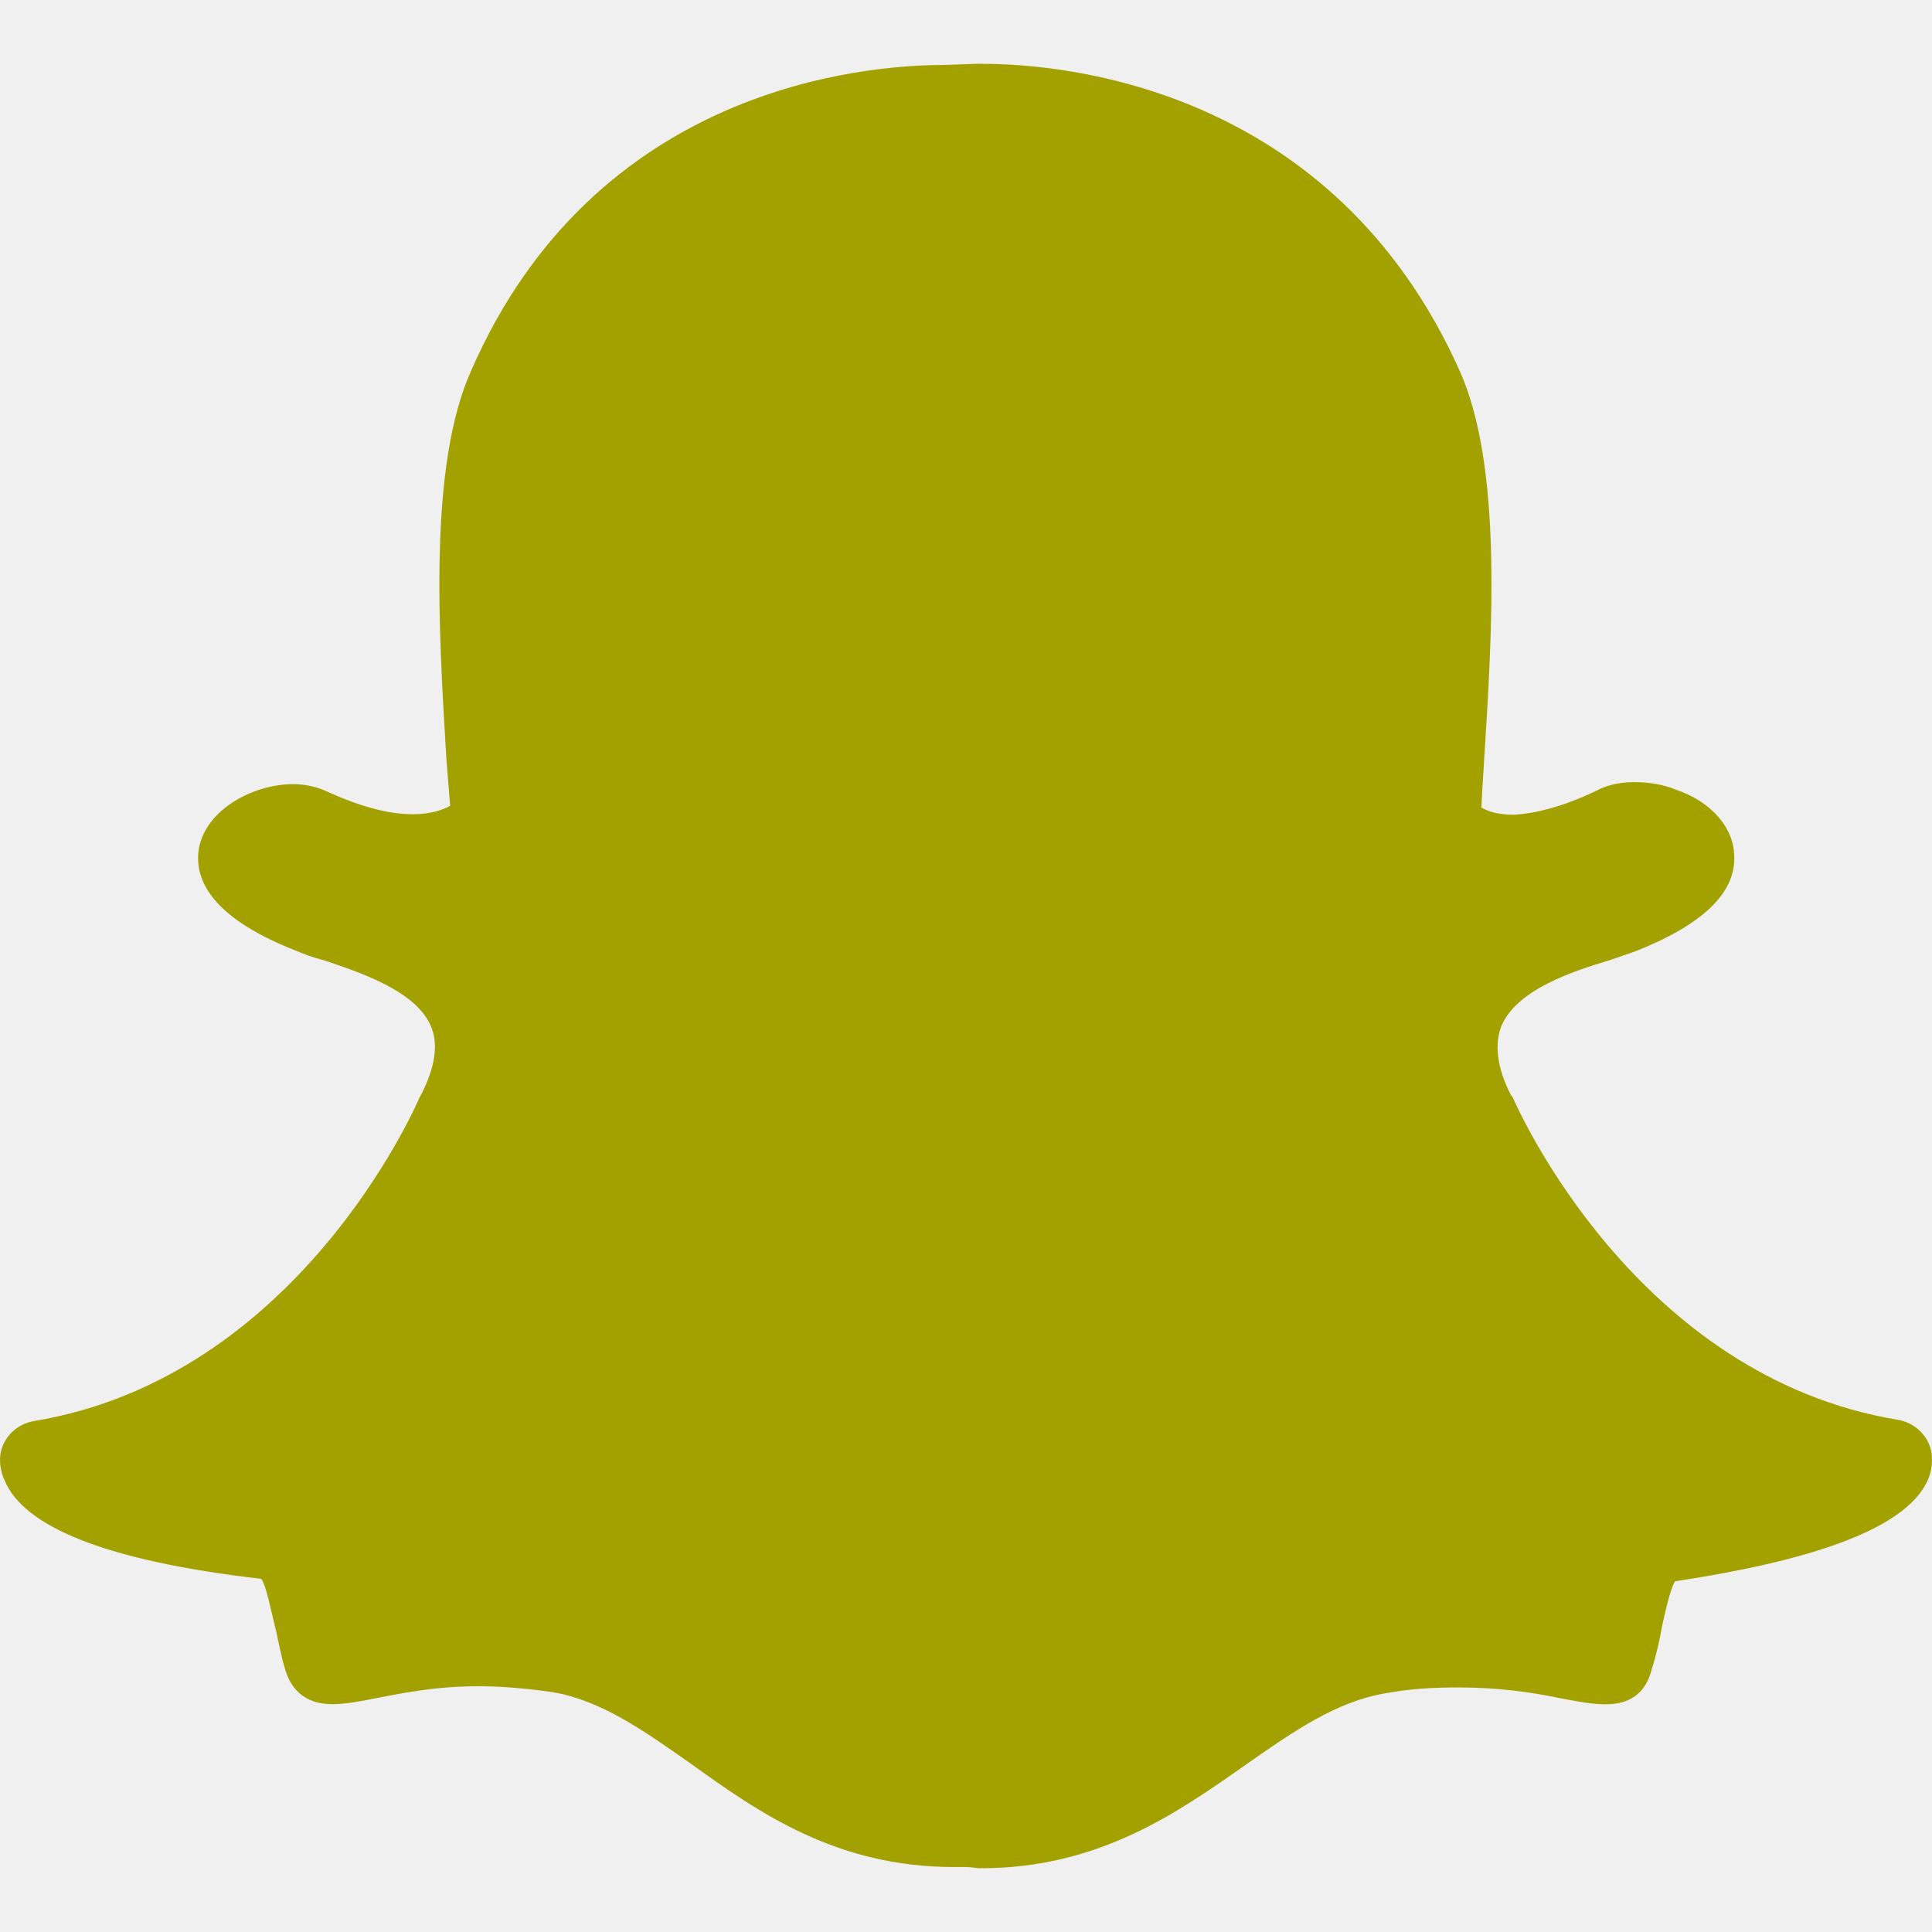
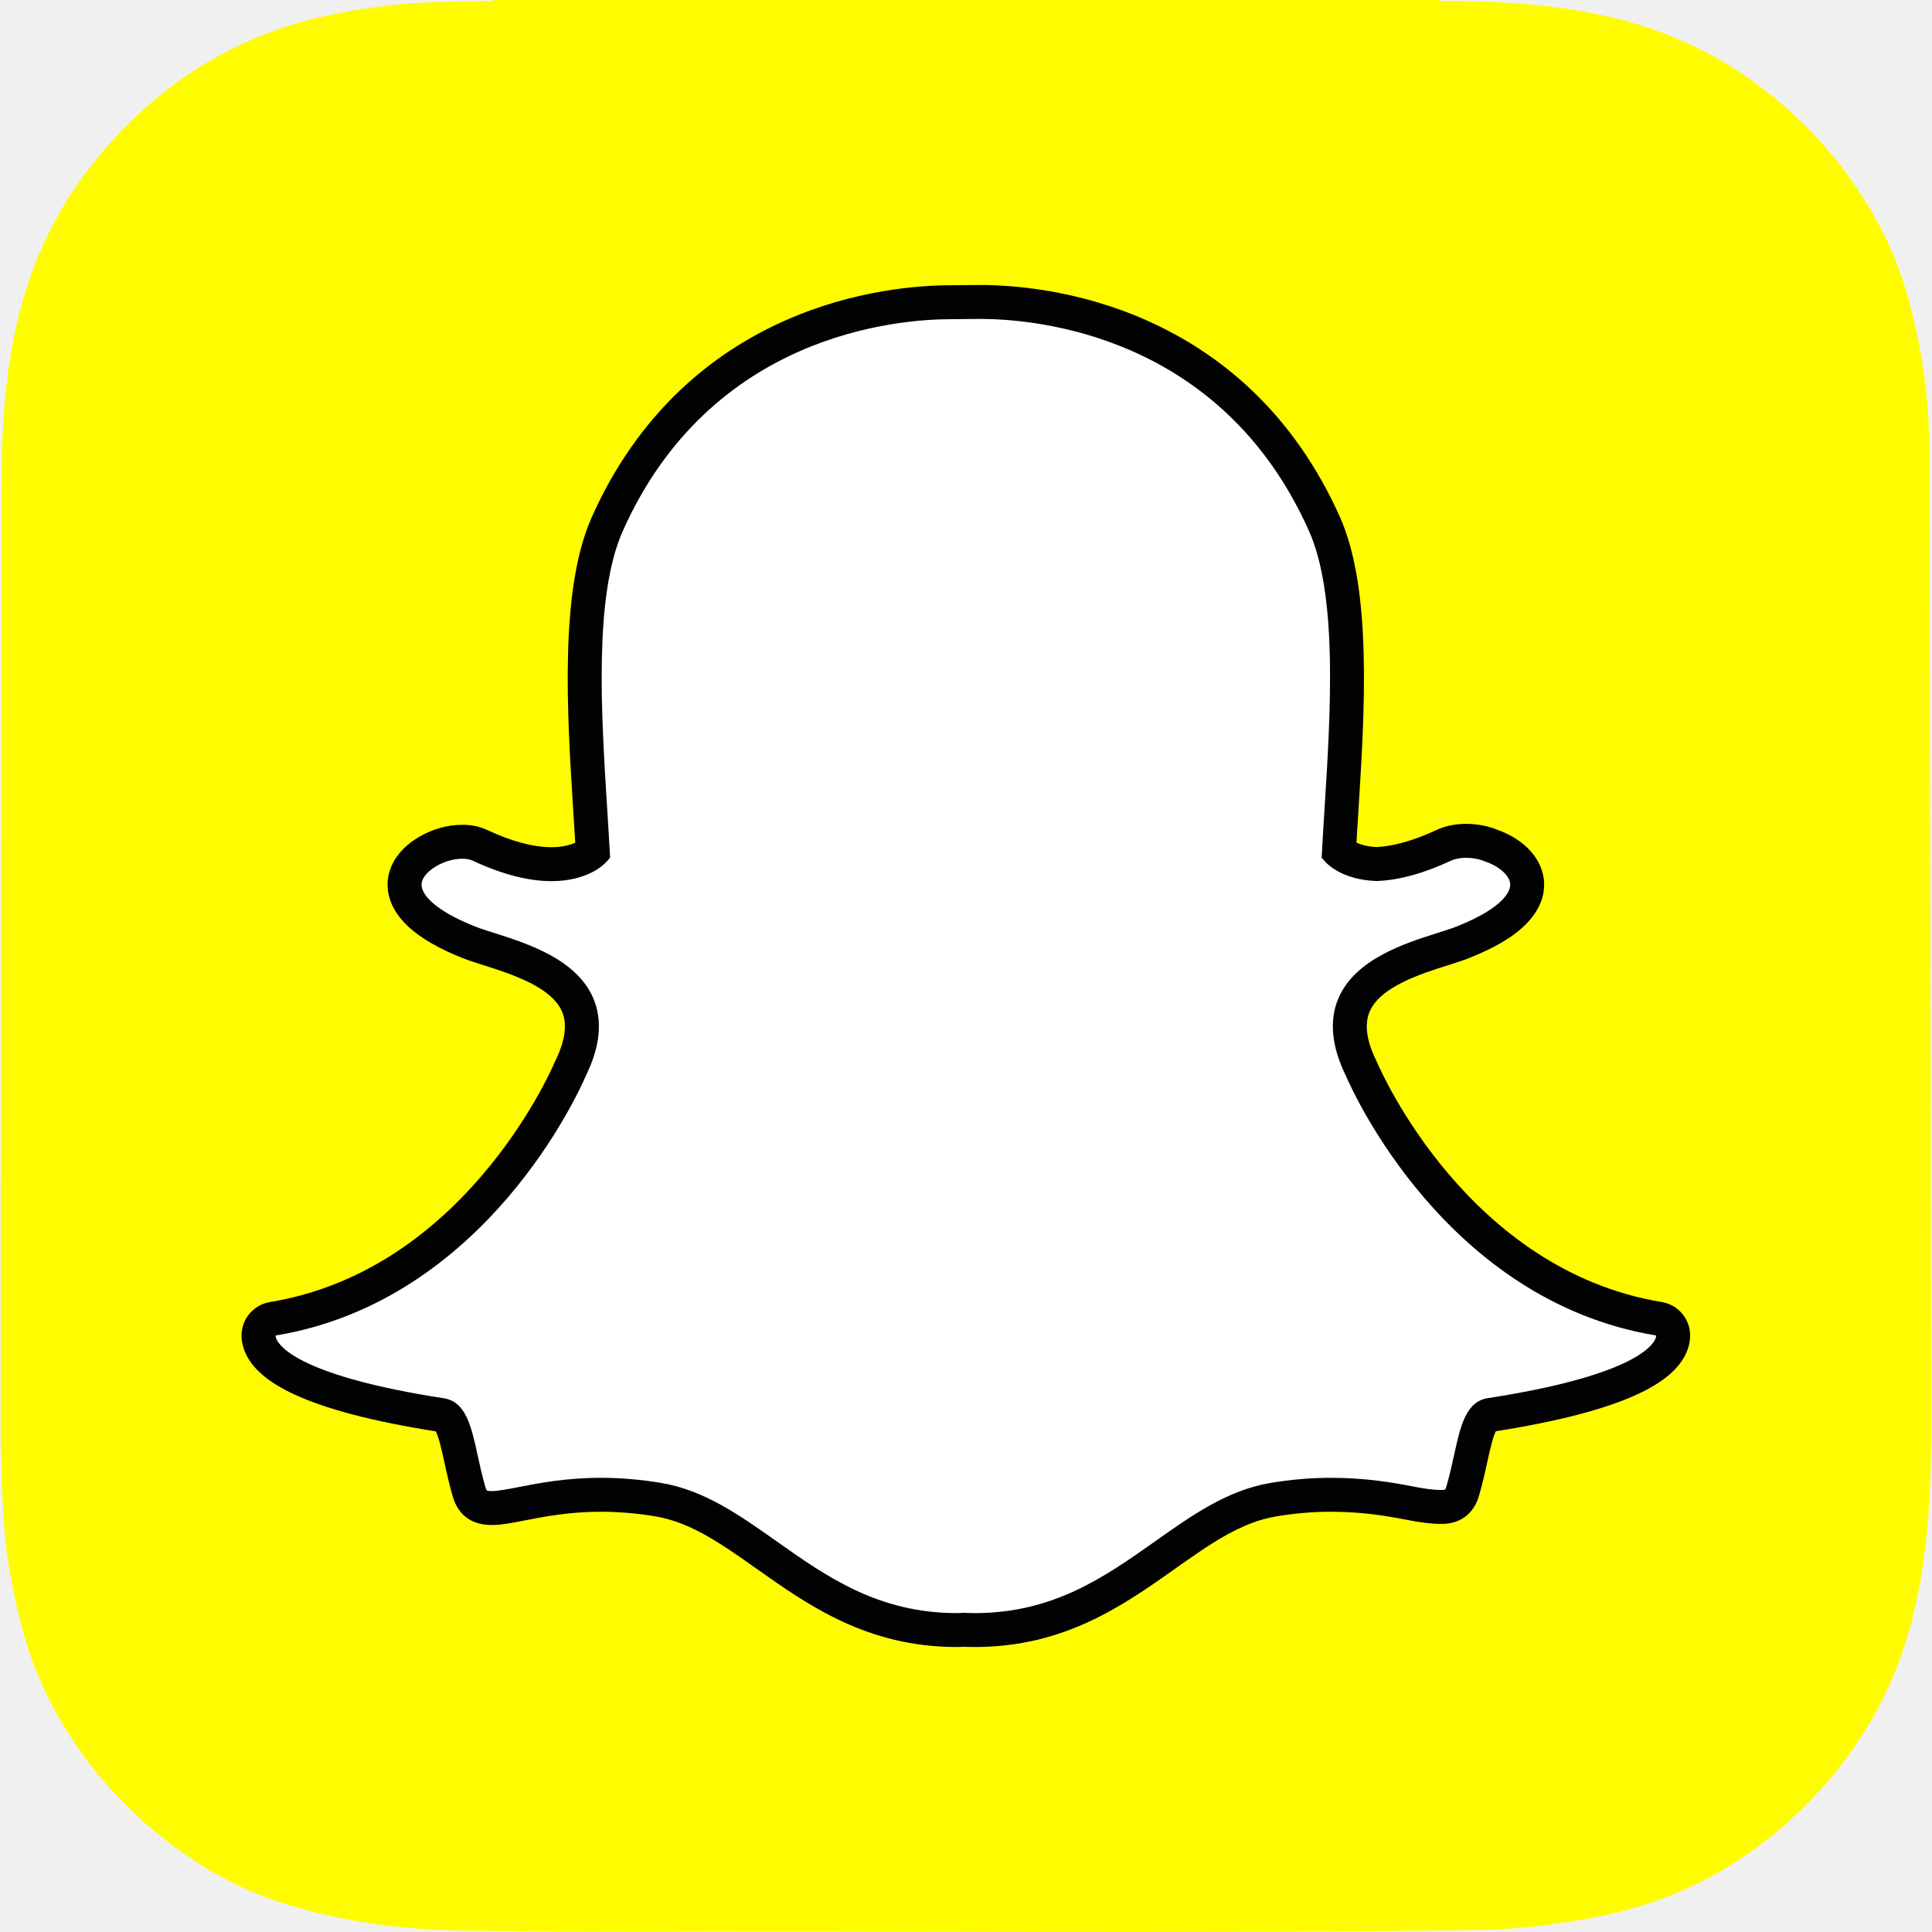
- <svg xmlns="http://www.w3.org/2000/svg" fill="#A3A100" role="img" viewBox="0 0 24 24">
-   <path d="M12.206.793c.99 0 4.347.276 5.93 3.821.529 1.193.403 3.219.299 4.847l-.003.06c-.012.18-.022.345-.03.51.075.045.203.09.401.09.3-.016.659-.12 1.033-.301.165-.088.344-.104.464-.104.182 0 .359.029.509.09.45.149.734.479.734.838.015.449-.39.839-1.213 1.168-.089.029-.209.075-.344.119-.45.135-1.139.36-1.333.81-.09.224-.061.524.12.868l.015.015c.06.136 1.526 3.475 4.791 4.014.255.044.435.27.42.509 0 .075-.015.149-.045.225-.24.569-1.273.988-3.146 1.271-.059.091-.12.375-.164.57-.029.179-.074.36-.134.553-.076.271-.27.405-.555.405h-.03c-.135 0-.313-.031-.538-.074-.36-.075-.765-.135-1.273-.135-.3 0-.599.015-.913.074-.6.104-1.123.464-1.723.884-.853.599-1.826 1.288-3.294 1.288-.06 0-.119-.015-.18-.015h-.149c-1.468 0-2.427-.675-3.279-1.288-.599-.42-1.107-.779-1.707-.884-.314-.045-.629-.074-.928-.074-.54 0-.958.089-1.272.149-.211.043-.391.074-.54.074-.374 0-.523-.224-.583-.42-.061-.192-.09-.389-.135-.567-.046-.181-.105-.494-.166-.57-1.918-.222-2.95-.642-3.189-1.226-.031-.063-.052-.15-.055-.225-.015-.243.165-.465.42-.509 3.264-.54 4.73-3.879 4.791-4.02l.016-.029c.18-.345.224-.645.119-.869-.195-.434-.884-.658-1.332-.809-.121-.029-.24-.074-.346-.119-1.107-.435-1.257-.93-1.197-1.273.09-.479.674-.793 1.168-.793.146 0 .27.029.383.074.42.194.789.3 1.104.3.234 0 .384-.06.465-.105l-.046-.569c-.098-1.626-.225-3.651.307-4.837C7.392 1.077 10.739.807 11.727.807l.419-.015h.06z" />
+ <svg xmlns="http://www.w3.org/2000/svg" viewBox="147.353 39.286 514.631 514.631" version="1.1" id="Layer_1" xml:space="preserve" fill="#000000">
+   <g id="SVGRepo_bgCarrier" stroke-width="0">
+   </g>
+   <g id="SVGRepo_tracerCarrier" stroke-linecap="round" stroke-linejoin="round">
+   </g>
+   <g id="SVGRepo_iconCarrier">
+     <path style="fill:#FFFC00;" d="M147.553,423.021v0.023c0.308,11.424,0.403,22.914,2.33,34.268 c2.042,12.012,4.961,23.725,10.53,34.627c7.529,14.756,17.869,27.217,30.921,37.396c9.371,7.309,19.608,13.111,30.94,16.771 c16.524,5.33,33.571,7.373,50.867,7.473c10.791,0.068,21.575,0.338,32.37,0.293c78.395-0.33,156.792,0.566,235.189-0.484 c10.403-0.141,20.636-1.41,30.846-3.277c19.569-3.582,36.864-11.932,51.661-25.133c17.245-15.381,28.88-34.205,34.132-56.924 c3.437-14.85,4.297-29.916,4.444-45.035v-3.016c0-1.17-0.445-256.892-0.486-260.272c-0.115-9.285-0.799-18.5-2.54-27.636 c-2.117-11.133-5.108-21.981-10.439-32.053c-5.629-10.641-12.68-20.209-21.401-28.57c-13.359-12.81-28.775-21.869-46.722-26.661 c-16.21-4.327-32.747-5.285-49.405-5.27c-0.027-0.004-0.09-0.173-0.094-0.255H278.56c-0.005,0.086-0.008,0.172-0.014,0.255 c-9.454,0.173-18.922,0.102-28.328,1.268c-10.304,1.281-20.509,3.21-30.262,6.812c-15.362,5.682-28.709,14.532-40.11,26.347 c-12.917,13.386-22.022,28.867-26.853,46.894c-4.31,16.084-5.248,32.488-5.271,49.008">
+     </path>
+     <path style="fill:#FFFFFF;" d="M407.001,473.488c-1.068,0-2.087-0.039-2.862-0.076c-0.615,0.053-1.25,0.076-1.886,0.076 c-22.437,0-37.439-10.607-50.678-19.973c-9.489-6.703-18.438-13.031-28.922-14.775c-5.149-0.854-10.271-1.287-15.22-1.287 c-8.917,0-15.964,1.383-21.109,2.389c-3.166,0.617-5.896,1.148-8.006,1.148c-2.21,0-4.895-0.49-6.014-4.311 c-0.887-3.014-1.523-5.934-2.137-8.746c-1.536-7.027-2.65-11.316-5.281-11.723c-28.141-4.342-44.768-10.738-48.08-18.484 c-0.347-0.814-0.541-1.633-0.584-2.443c-0.129-2.309,1.501-4.334,3.777-4.711c22.348-3.68,42.219-15.492,59.064-35.119 c13.049-15.195,19.457-29.713,20.145-31.316c0.03-0.072,0.065-0.148,0.101-0.217c3.247-6.588,3.893-12.281,1.926-16.916 c-3.626-8.551-15.635-12.361-23.58-14.882c-1.976-0.625-3.845-1.217-5.334-1.808c-7.043-2.782-18.626-8.66-17.083-16.773 c1.124-5.916,8.949-10.036,15.273-10.036c1.756,0,3.312,0.308,4.622,0.923c7.146,3.348,13.575,5.045,19.104,5.045 c6.876,0,10.197-2.618,11-3.362c-0.198-3.668-0.44-7.546-0.674-11.214c0-0.004-0.005-0.048-0.005-0.048 c-1.614-25.675-3.627-57.627,4.546-75.95c24.462-54.847,76.339-59.112,91.651-59.112c0.408,0,6.674-0.062,6.674-0.062 c0.283-0.005,0.59-0.009,0.908-0.009c15.354,0,67.339,4.27,91.816,59.15c8.173,18.335,6.158,50.314,4.539,76.016l-0.076,1.23 c-0.222,3.49-0.427,6.793-0.6,9.995c0.756,0.696,3.795,3.096,9.978,3.339c5.271-0.202,11.328-1.891,17.998-5.014 c2.062-0.968,4.345-1.169,5.895-1.169c2.343,0,4.727,0.456,6.714,1.285l0.106,0.041c5.66,2.009,9.367,6.024,9.447,10.242 c0.071,3.932-2.851,9.809-17.223,15.485c-1.472,0.583-3.35,1.179-5.334,1.808c-7.952,2.524-19.951,6.332-23.577,14.878 c-1.97,4.635-1.322,10.326,1.926,16.912c0.036,0.072,0.067,0.145,0.102,0.221c1,2.344,25.205,57.535,79.209,66.432 c2.275,0.379,3.908,2.406,3.778,4.711c-0.048,0.828-0.248,1.656-0.598,2.465c-3.289,7.703-19.915,14.09-48.064,18.438 c-2.642,0.408-3.755,4.678-5.277,11.668c-0.63,2.887-1.271,5.717-2.146,8.691c-0.819,2.797-2.641,4.164-5.567,4.164h-0.441 c-1.905,0-4.604-0.346-8.008-1.012c-5.95-1.158-12.623-2.236-21.109-2.236c-4.948,0-10.069,0.434-15.224,1.287 c-10.473,1.744-19.421,8.062-28.893,14.758C444.443,462.88,429.436,473.488,407.001,473.488">
+     </path>
+     <path style="fill:#020202;" d="M408.336,124.235c14.455,0,64.231,3.883,87.688,56.472c7.724,17.317,5.744,48.686,4.156,73.885 c-0.248,3.999-0.494,7.875-0.694,11.576l-0.084,1.591l1.062,1.185c0.429,0.476,4.444,4.672,13.374,5.017l0.144,0.008l0.15-0.003 c5.904-0.225,12.554-2.059,19.776-5.442c1.064-0.498,2.48-0.741,3.978-0.741c1.707,0,3.521,0.321,5.017,0.951l0.226,0.09 c3.787,1.327,6.464,3.829,6.505,6.093c0.022,1.28-0.935,5.891-14.359,11.194c-1.312,0.518-3.039,1.069-5.041,1.7 c-8.736,2.774-21.934,6.96-26.376,17.427c-2.501,5.896-1.816,12.854,2.034,20.678c1.584,3.697,26.52,59.865,82.631,69.111 c-0.011,0.266-0.079,0.557-0.229,0.9c-0.951,2.24-6.996,9.979-44.612,15.783c-5.886,0.902-7.328,7.5-9,15.17 c-0.604,2.746-1.218,5.518-2.062,8.381c-0.258,0.865-0.306,0.914-1.233,0.914c-0.128,0-0.278,0-0.442,0 c-1.668,0-4.2-0.346-7.135-0.922c-5.345-1.041-12.647-2.318-21.982-2.318c-5.21,0-10.577,0.453-15.962,1.352 c-11.511,1.914-20.872,8.535-30.786,15.543c-13.314,9.408-27.075,19.143-48.071,19.143c-0.917,0-1.812-0.031-2.709-0.076 l-0.236-0.01l-0.237,0.018c-0.515,0.045-1.034,0.068-1.564,0.068c-20.993,0-34.76-9.732-48.068-19.143 c-9.916-7.008-19.282-13.629-30.791-15.543c-5.38-0.896-10.752-1.352-15.959-1.352c-9.333,0-16.644,1.428-21.978,2.471 c-2.935,0.574-5.476,1.066-7.139,1.066c-1.362,0-1.388-0.08-1.676-1.064c-0.844-2.865-1.461-5.703-2.062-8.445 c-1.676-7.678-3.119-14.312-9.002-15.215c-37.613-5.809-43.659-13.561-44.613-15.795c-0.149-0.352-0.216-0.652-0.231-0.918 c56.11-9.238,81.041-65.408,82.63-69.119c3.857-7.818,4.541-14.775,2.032-20.678c-4.442-10.461-17.638-14.653-26.368-17.422 c-2.007-0.635-3.735-1.187-5.048-1.705c-11.336-4.479-14.823-8.991-14.305-11.725c0.601-3.153,6.067-6.359,10.837-6.359 c1.072,0,2.012,0.173,2.707,0.498c7.747,3.631,14.819,5.472,21.022,5.472c9.751,0,14.091-4.537,14.557-5.055l1.057-1.182 l-0.085-1.583c-0.197-3.699-0.44-7.574-0.696-11.565c-1.583-25.205-3.563-56.553,4.158-73.871 c23.37-52.396,72.903-56.435,87.525-56.435c0.36,0,6.717-0.065,6.717-0.065C407.744,124.239,408.033,124.235,408.336,124.235 M408.336,115.197h-0.017c-0.333,0-0.646,0-0.944,0.004c-2.376,0.024-6.282,0.062-6.633,0.066c-8.566,0-25.705,1.21-44.115,9.336 c-10.526,4.643-19.994,10.921-28.14,18.66c-9.712,9.221-17.624,20.59-23.512,33.796c-8.623,19.336-6.576,51.905-4.932,78.078 l0.006,0.041c0.176,2.803,0.361,5.73,0.53,8.582c-1.265,0.581-3.316,1.194-6.339,1.194c-4.864,0-10.648-1.555-17.187-4.619 c-1.924-0.896-4.12-1.349-6.543-1.349c-3.893,0-7.997,1.146-11.557,3.239c-4.479,2.63-7.373,6.347-8.159,10.468 c-0.518,2.726-0.493,8.114,5.492,13.578c3.292,3.008,8.128,5.782,14.37,8.249c1.638,0.645,3.582,1.261,5.641,1.914 c7.145,2.271,17.959,5.702,20.779,12.339c1.429,3.365,0.814,7.793-1.823,13.145c-0.069,0.146-0.138,0.289-0.201,0.439 c-0.659,1.539-6.807,15.465-19.418,30.152c-7.166,8.352-15.059,15.332-23.447,20.752c-10.238,6.617-21.316,10.943-32.923,12.855 c-4.558,0.748-7.813,4.809-7.559,9.424c0.078,1.33,0.39,2.656,0.931,3.939c0.004,0.008,0.009,0.016,0.013,0.023 c1.843,4.311,6.116,7.973,13.063,11.203c8.489,3.943,21.185,7.26,37.732,9.855c0.836,1.59,1.704,5.586,2.305,8.322 c0.629,2.908,1.285,5.898,2.22,9.074c1.009,3.441,3.626,7.553,10.349,7.553c2.548,0,5.478-0.574,8.871-1.232 c4.969-0.975,11.764-2.305,20.245-2.305c4.702,0,9.575,0.414,14.48,1.229c9.455,1.574,17.606,7.332,27.037,14 c13.804,9.758,29.429,20.803,53.302,20.803c0.651,0,1.304-0.021,1.949-0.066c0.789,0.037,1.767,0.066,2.799,0.066 c23.88,0,39.501-11.049,53.29-20.799l0.022-0.02c9.433-6.66,17.575-12.41,27.027-13.984c4.903-0.814,9.775-1.229,14.479-1.229 c8.102,0,14.517,1.033,20.245,2.15c3.738,0.736,6.643,1.09,8.872,1.09l0.218,0.004h0.226c4.917,0,8.53-2.699,9.909-7.422 c0.916-3.109,1.57-6.029,2.215-8.986c0.562-2.564,1.46-6.674,2.296-8.281c16.558-2.6,29.249-5.91,37.739-9.852 c6.931-3.215,11.199-6.873,13.053-11.166c0.556-1.287,0.881-2.621,0.954-3.979c0.261-4.607-2.999-8.676-7.56-9.424 c-51.585-8.502-74.824-61.506-75.785-63.758c-0.062-0.148-0.132-0.295-0.205-0.438c-2.637-5.354-3.246-9.777-1.816-13.148 c2.814-6.631,13.621-10.062,20.771-12.332c2.07-0.652,4.021-1.272,5.646-1.914c7.039-2.78,12.07-5.796,15.389-9.221 c3.964-4.083,4.736-7.995,4.688-10.555c-0.121-6.194-4.856-11.698-12.388-14.393c-2.544-1.052-5.445-1.607-8.399-1.607 c-2.011,0-4.989,0.276-7.808,1.592c-6.035,2.824-11.441,4.368-16.082,4.588c-2.468-0.125-4.199-0.66-5.32-1.171 c0.141-2.416,0.297-4.898,0.458-7.486l0.067-1.108c1.653-26.19,3.707-58.784-4.92-78.134c-5.913-13.253-13.853-24.651-23.604-33.892 c-8.178-7.744-17.678-14.021-28.242-18.661C434.052,116.402,416.914,115.197,408.336,115.197">
+     </path>
+     <rect x="147.553" y="39.443" style="fill:none;" width="514.231" height="514.23">
+     </rect>
+   </g>
</svg>
